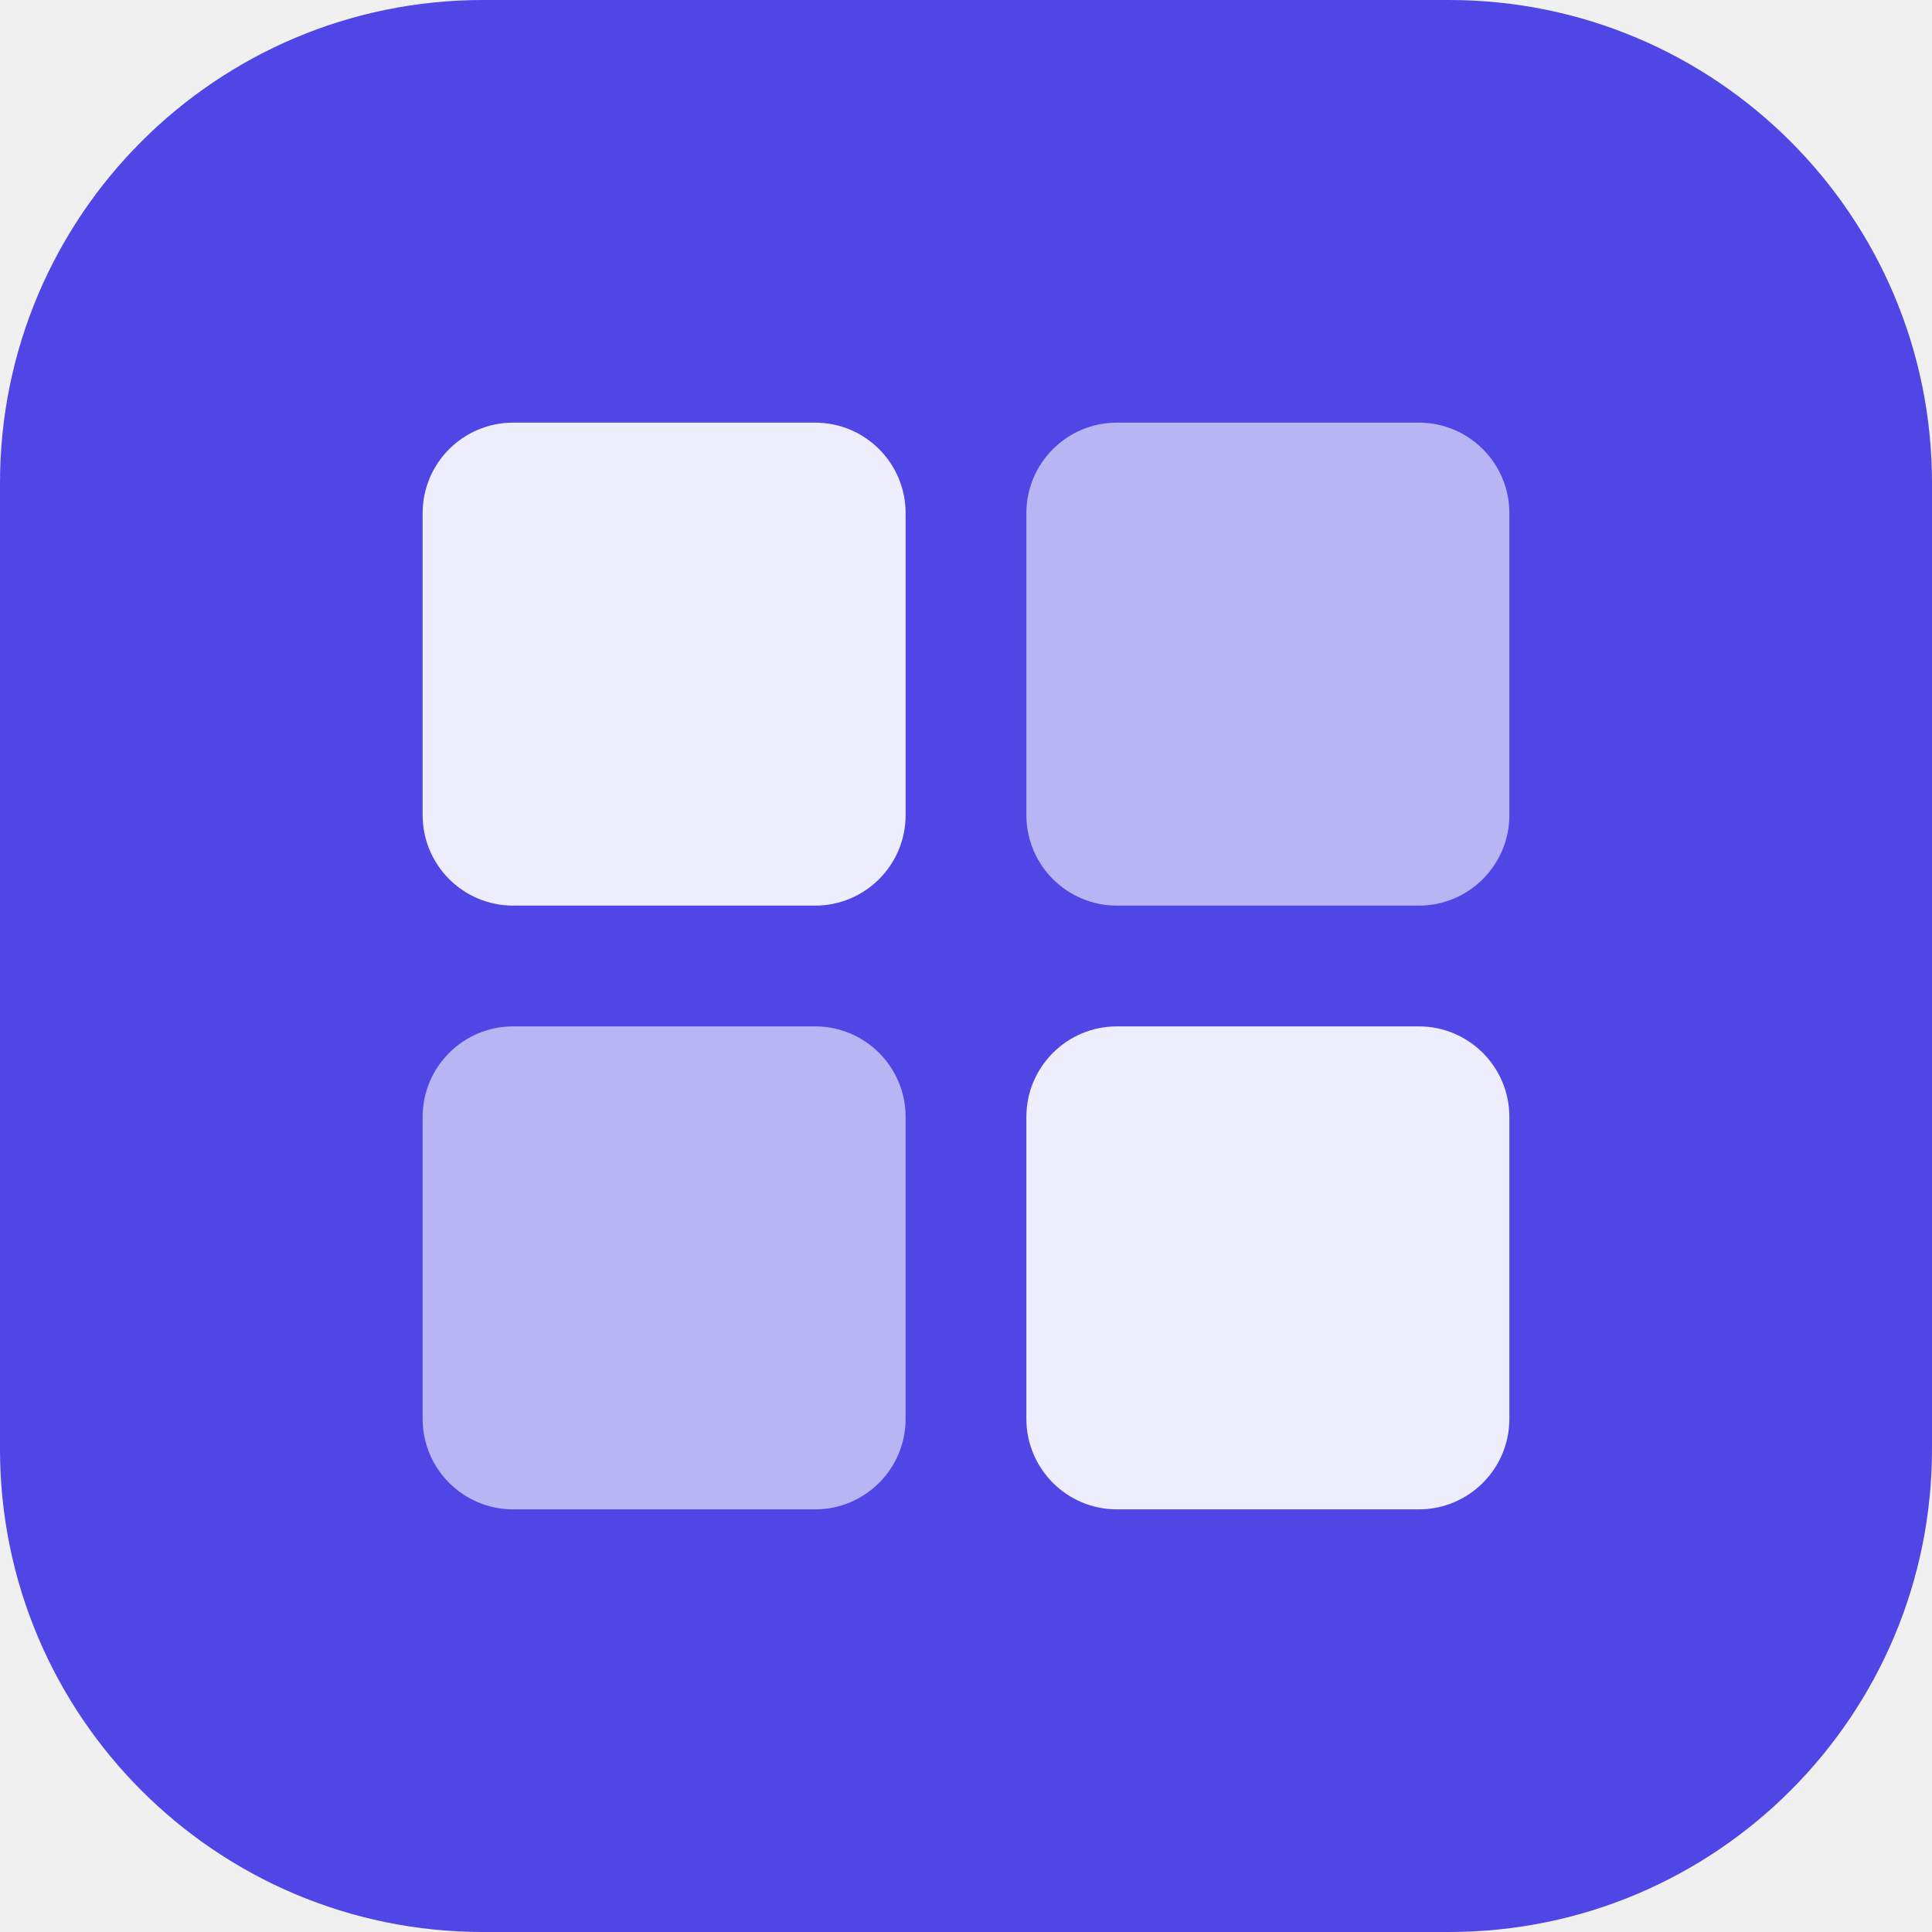
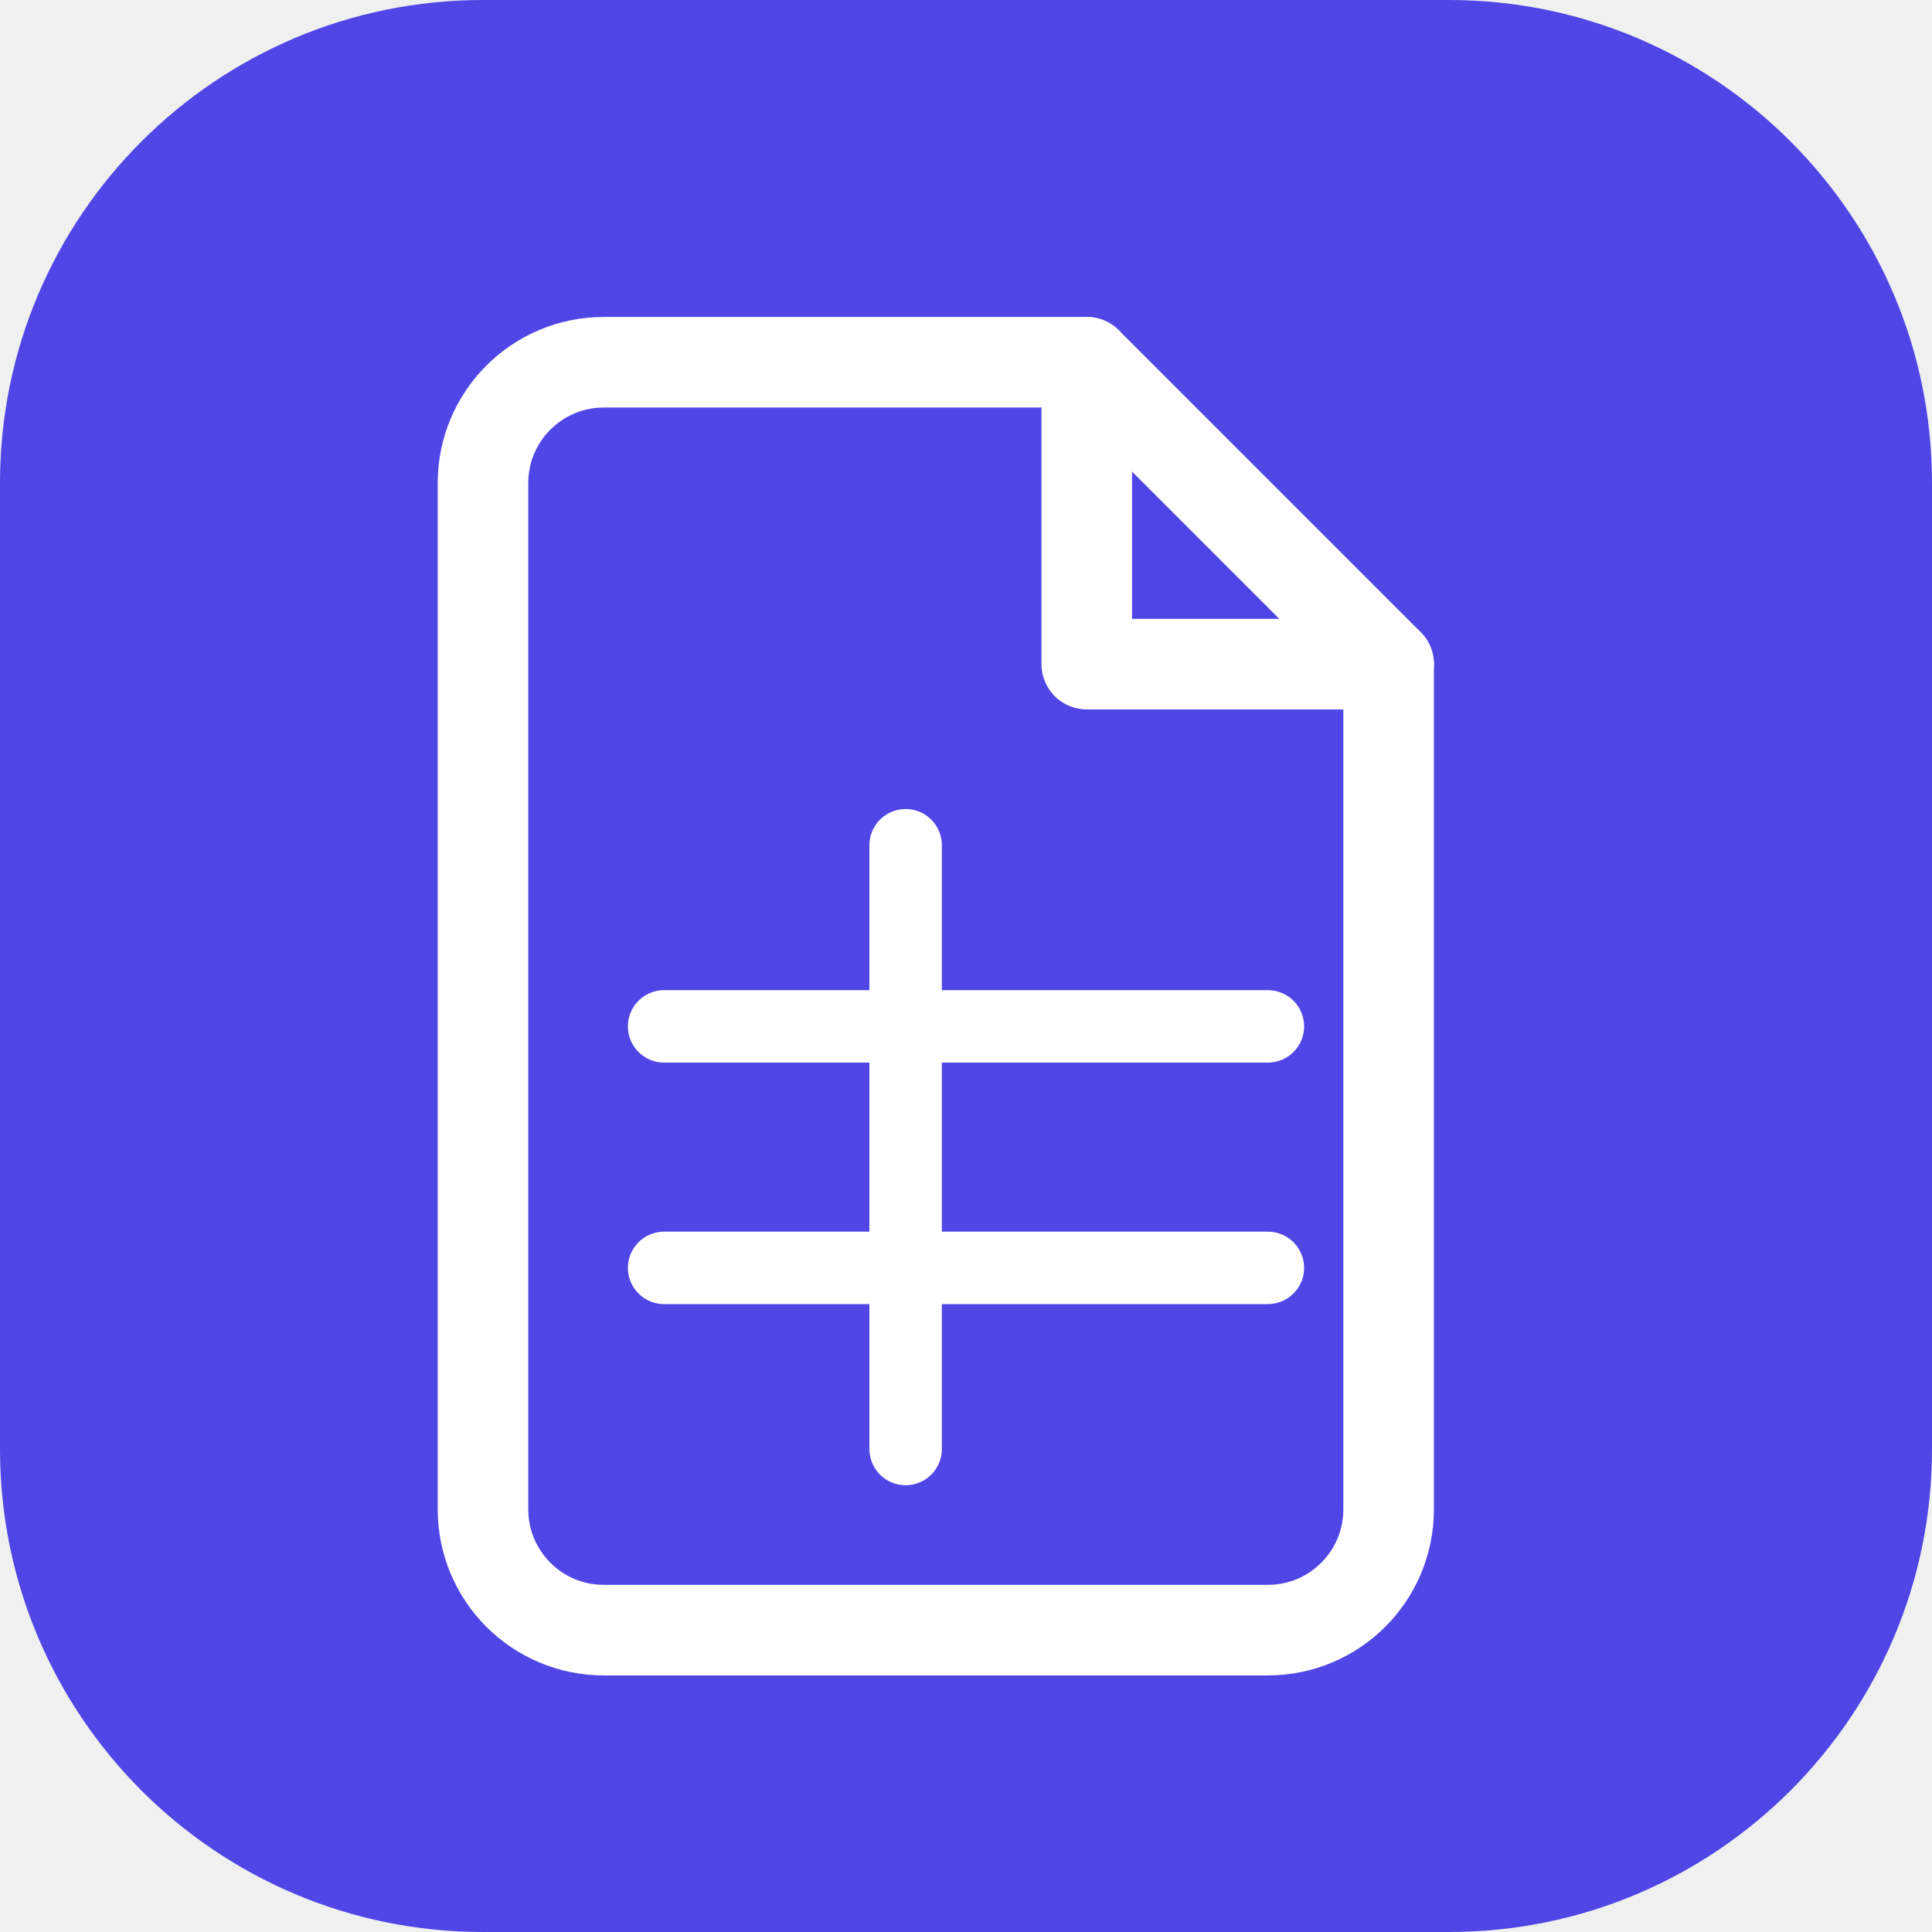
<svg xmlns="http://www.w3.org/2000/svg" viewBox="0 0 32 32" fill="none">
  <rect width="32" height="32" rx="8" fill="#4F46E5" />
-   <rect x="7" y="7" width="8" height="8" rx="1.5" fill="white" opacity="0.9" />
-   <rect x="17" y="7" width="8" height="8" rx="1.5" fill="white" opacity="0.6" />
-   <rect x="7" y="17" width="8" height="8" rx="1.5" fill="white" opacity="0.6" />
-   <rect x="17" y="17" width="8" height="8" rx="1.5" fill="white" opacity="0.9" />
+   <path d="M10 6h8l5 5v14a2 2 0 0 1-2 2H10a2 2 0 0 1-2-2V8a2 2 0 0 1 2-2z" stroke="white" stroke-width="1.5" fill="none" stroke-linecap="round" stroke-linejoin="round" />
+   <polyline points="18 6 18 11 23 11" stroke="white" stroke-width="1.5" fill="none" stroke-linecap="round" stroke-linejoin="round" />
+   <line x1="11" y1="17" x2="21" y2="17" stroke="white" stroke-width="1.2" stroke-linecap="round" />
+   <line x1="11" y1="21" x2="21" y2="21" stroke="white" stroke-width="1.2" stroke-linecap="round" />
+   <line x1="15" y1="14" x2="15" y2="24" stroke="white" stroke-width="1.2" stroke-linecap="round" />
</svg>
